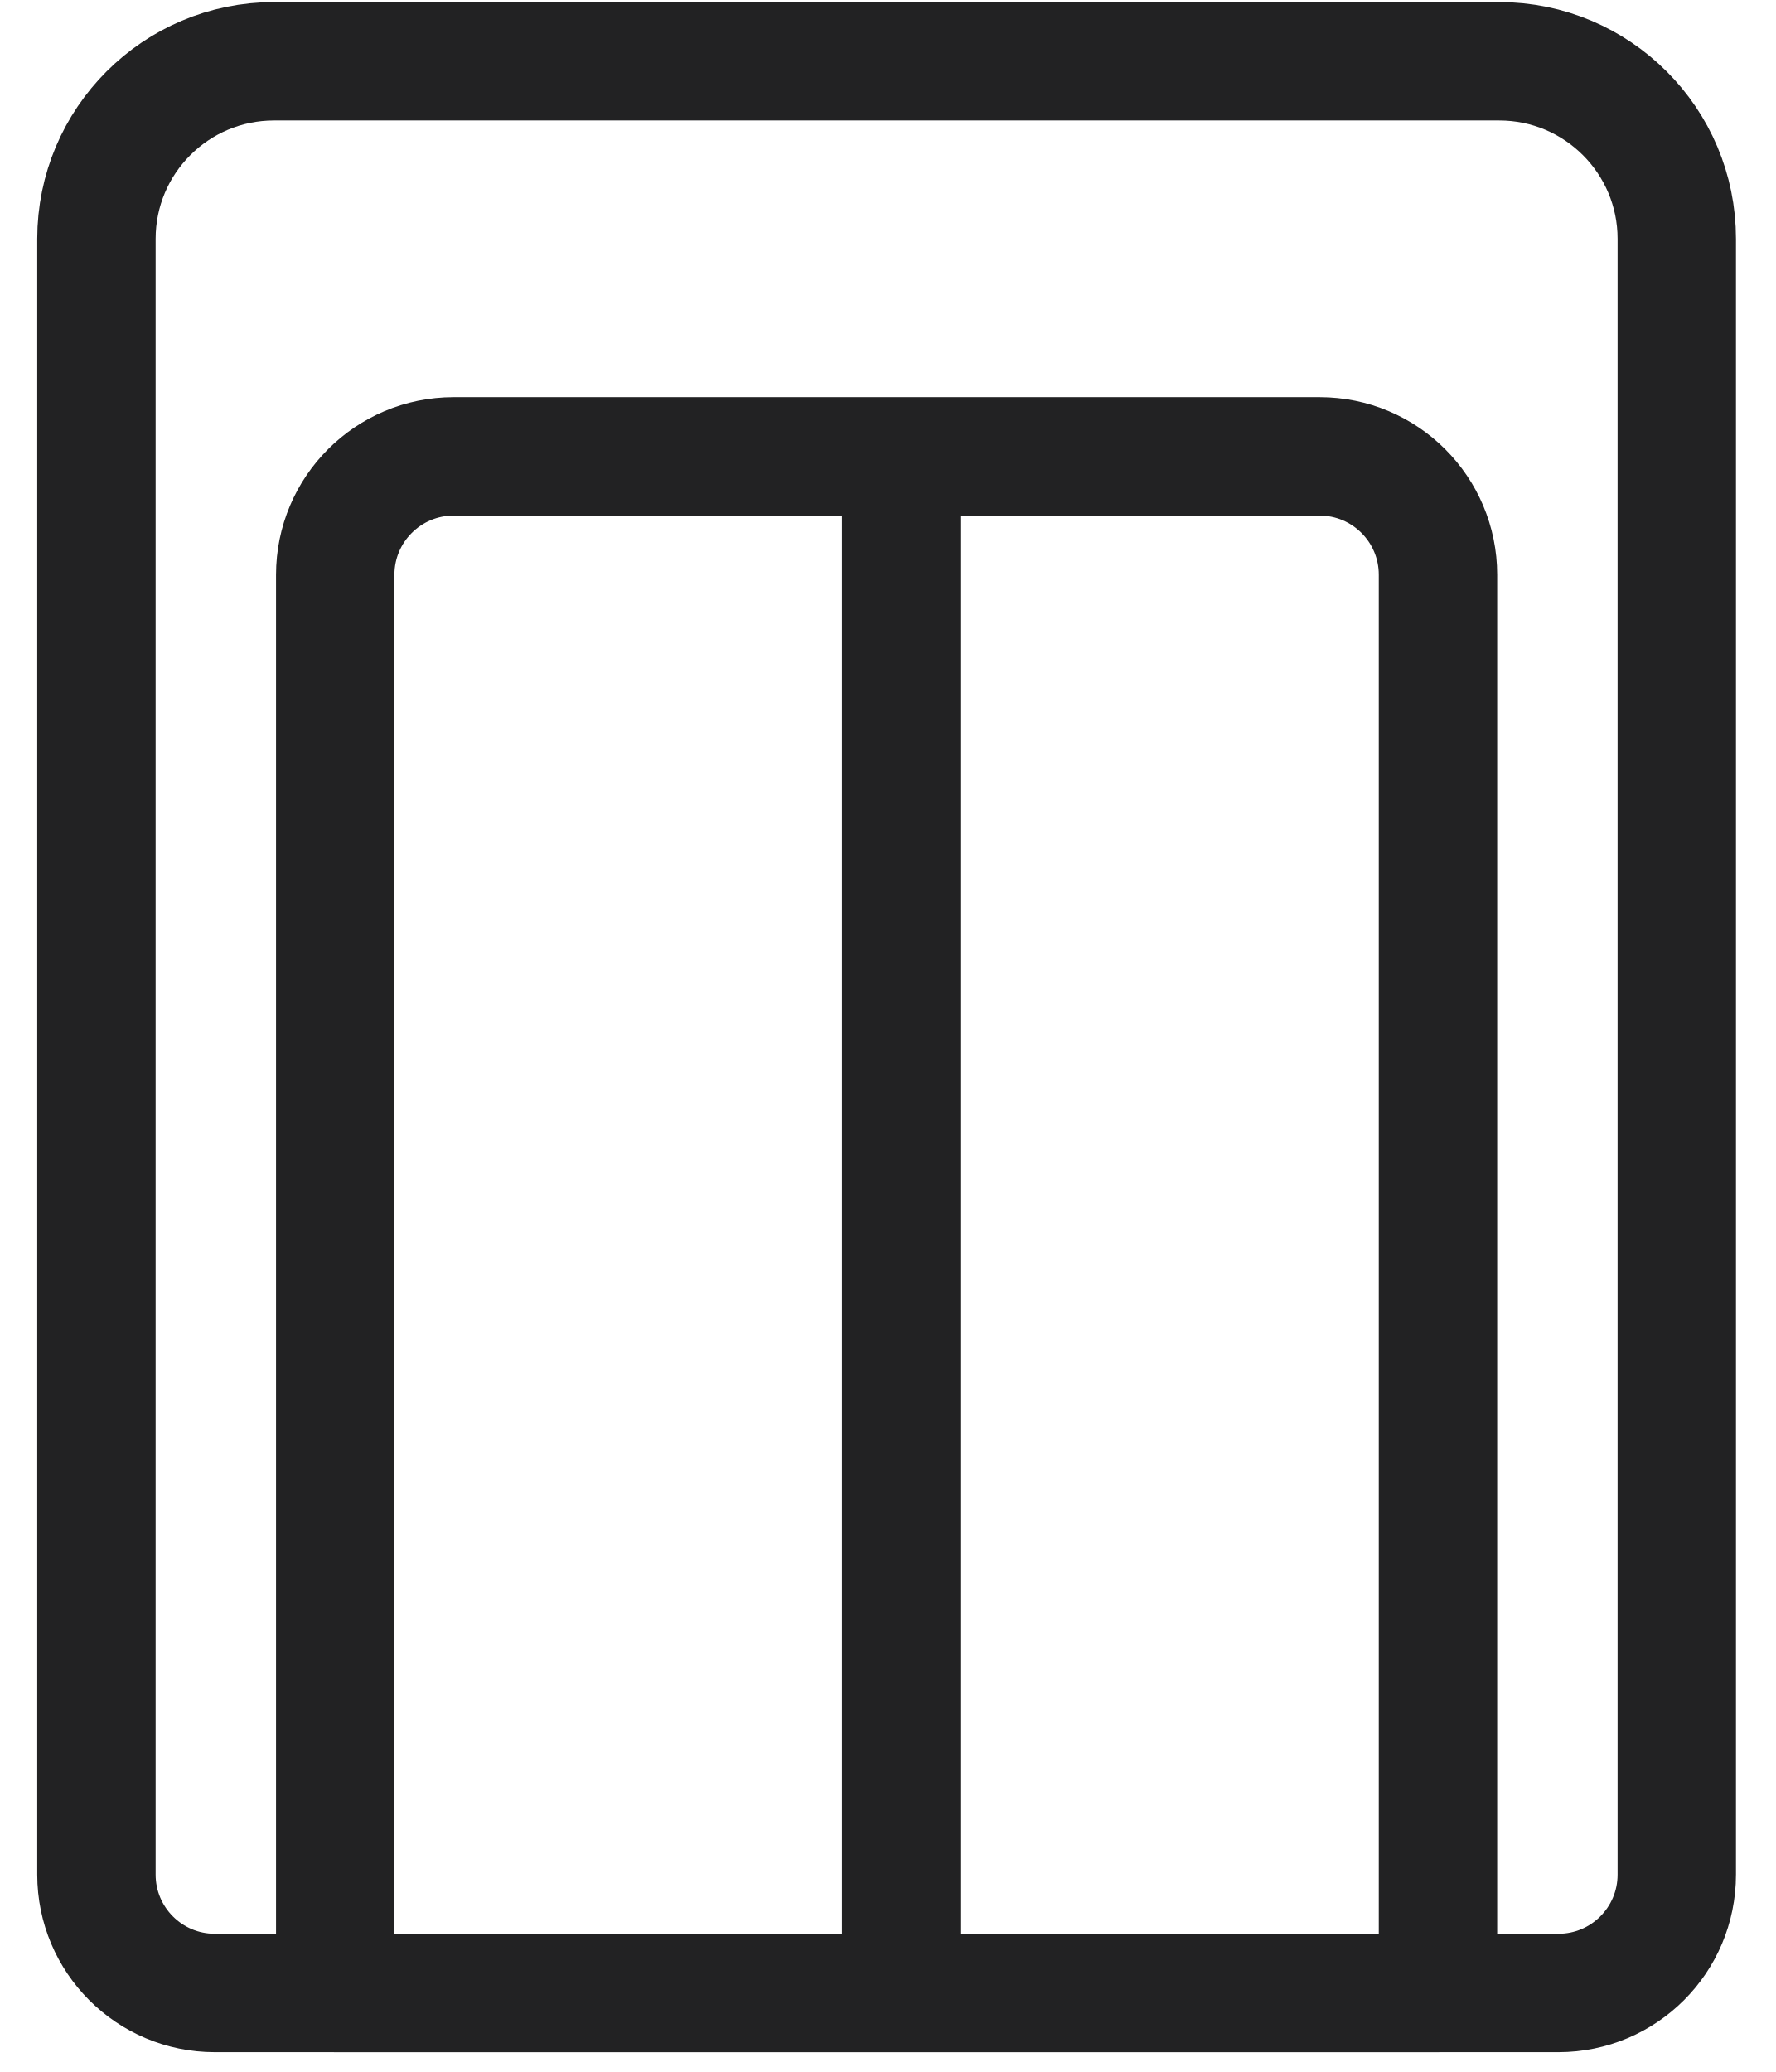
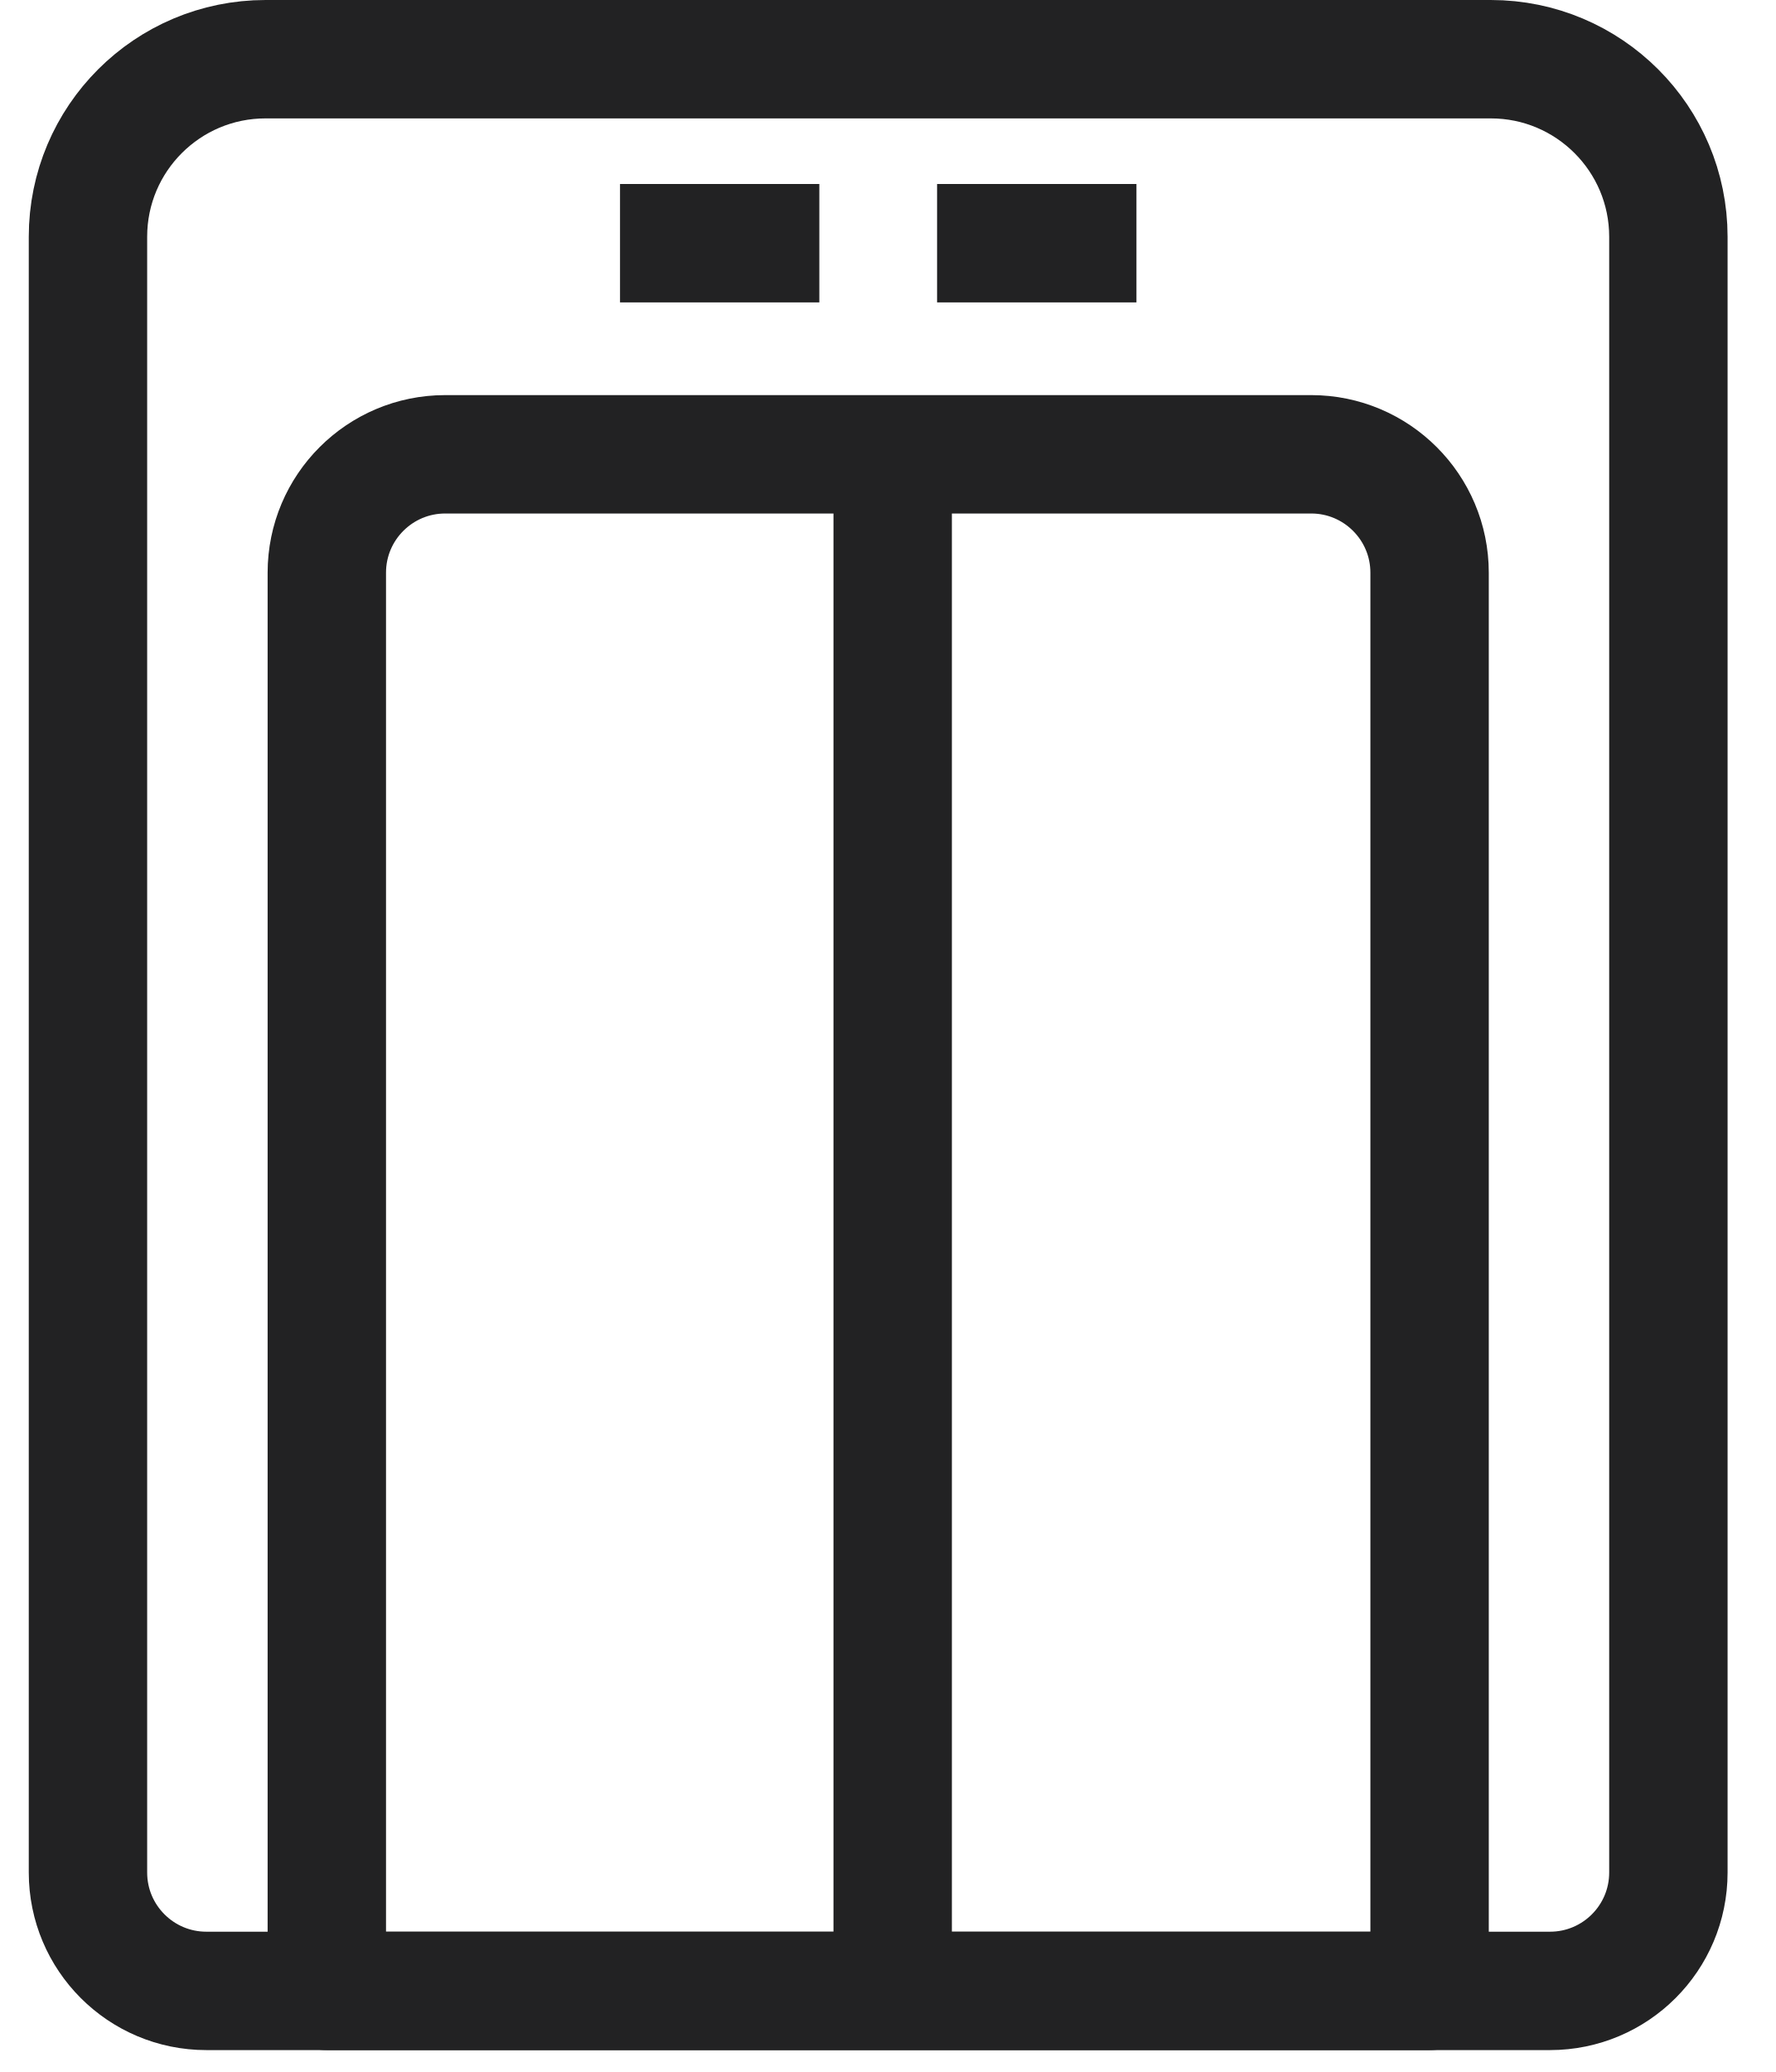
<svg xmlns="http://www.w3.org/2000/svg" width="30" height="35" viewBox="0 0 30 35" fill="none">
-   <path d="M22.292 7.709H7.663C6.559 7.709 5.663 8.605 5.663 9.709V33.665H24.292V9.709C24.292 8.605 23.397 7.709 22.292 7.709Z" stroke="#222223" stroke-width="2" stroke-miterlimit="10" stroke-linejoin="round" />
-   <path d="M28.326 4.035C28.326 2.378 26.983 1.035 25.326 1.035H4.629C2.972 1.035 1.629 2.378 1.629 4.035V31.665C1.629 32.77 2.524 33.665 3.629 33.665H26.326C27.431 33.665 28.326 32.77 28.326 31.665V4.035Z" stroke="#222223" stroke-width="2" stroke-miterlimit="10" stroke-linejoin="round" />
-   <line x1="15.223" y1="7.854" x2="15.223" y2="33.665" stroke="#222223" stroke-width="2" stroke-miterlimit="10" stroke-linejoin="round" />
+   <path d="M22.15 7.674H7.521C6.416 7.674 5.521 8.57 5.521 9.674V33.63H24.15V9.674C24.15 8.57 23.254 7.674 22.15 7.674Z" stroke="#222223" stroke-width="2" stroke-miterlimit="10" stroke-linejoin="round" />
+   <path d="M28.184 4C28.184 2.343 26.84 1 25.184 1H4.486C2.829 1 1.486 2.343 1.486 4V31.63C1.486 32.735 2.382 33.63 3.486 33.63H26.184C27.288 33.63 28.184 32.735 28.184 31.63V4Z" stroke="#222223" stroke-width="2" stroke-miterlimit="10" stroke-linejoin="round" />
+   <line x1="15.08" y1="7.819" x2="15.08" y2="33.63" stroke="#222223" stroke-width="2" stroke-miterlimit="10" stroke-linejoin="round" />
+   <line x1="10.474" y1="4.108" x2="13.841" y2="4.108" stroke="#222223" stroke-width="2" stroke-miterlimit="10" stroke-linejoin="round" />
+   <line x1="15.83" y1="4.108" x2="19.198" y2="4.108" stroke="#222223" stroke-width="2" stroke-miterlimit="10" stroke-linejoin="round" />
</svg>
